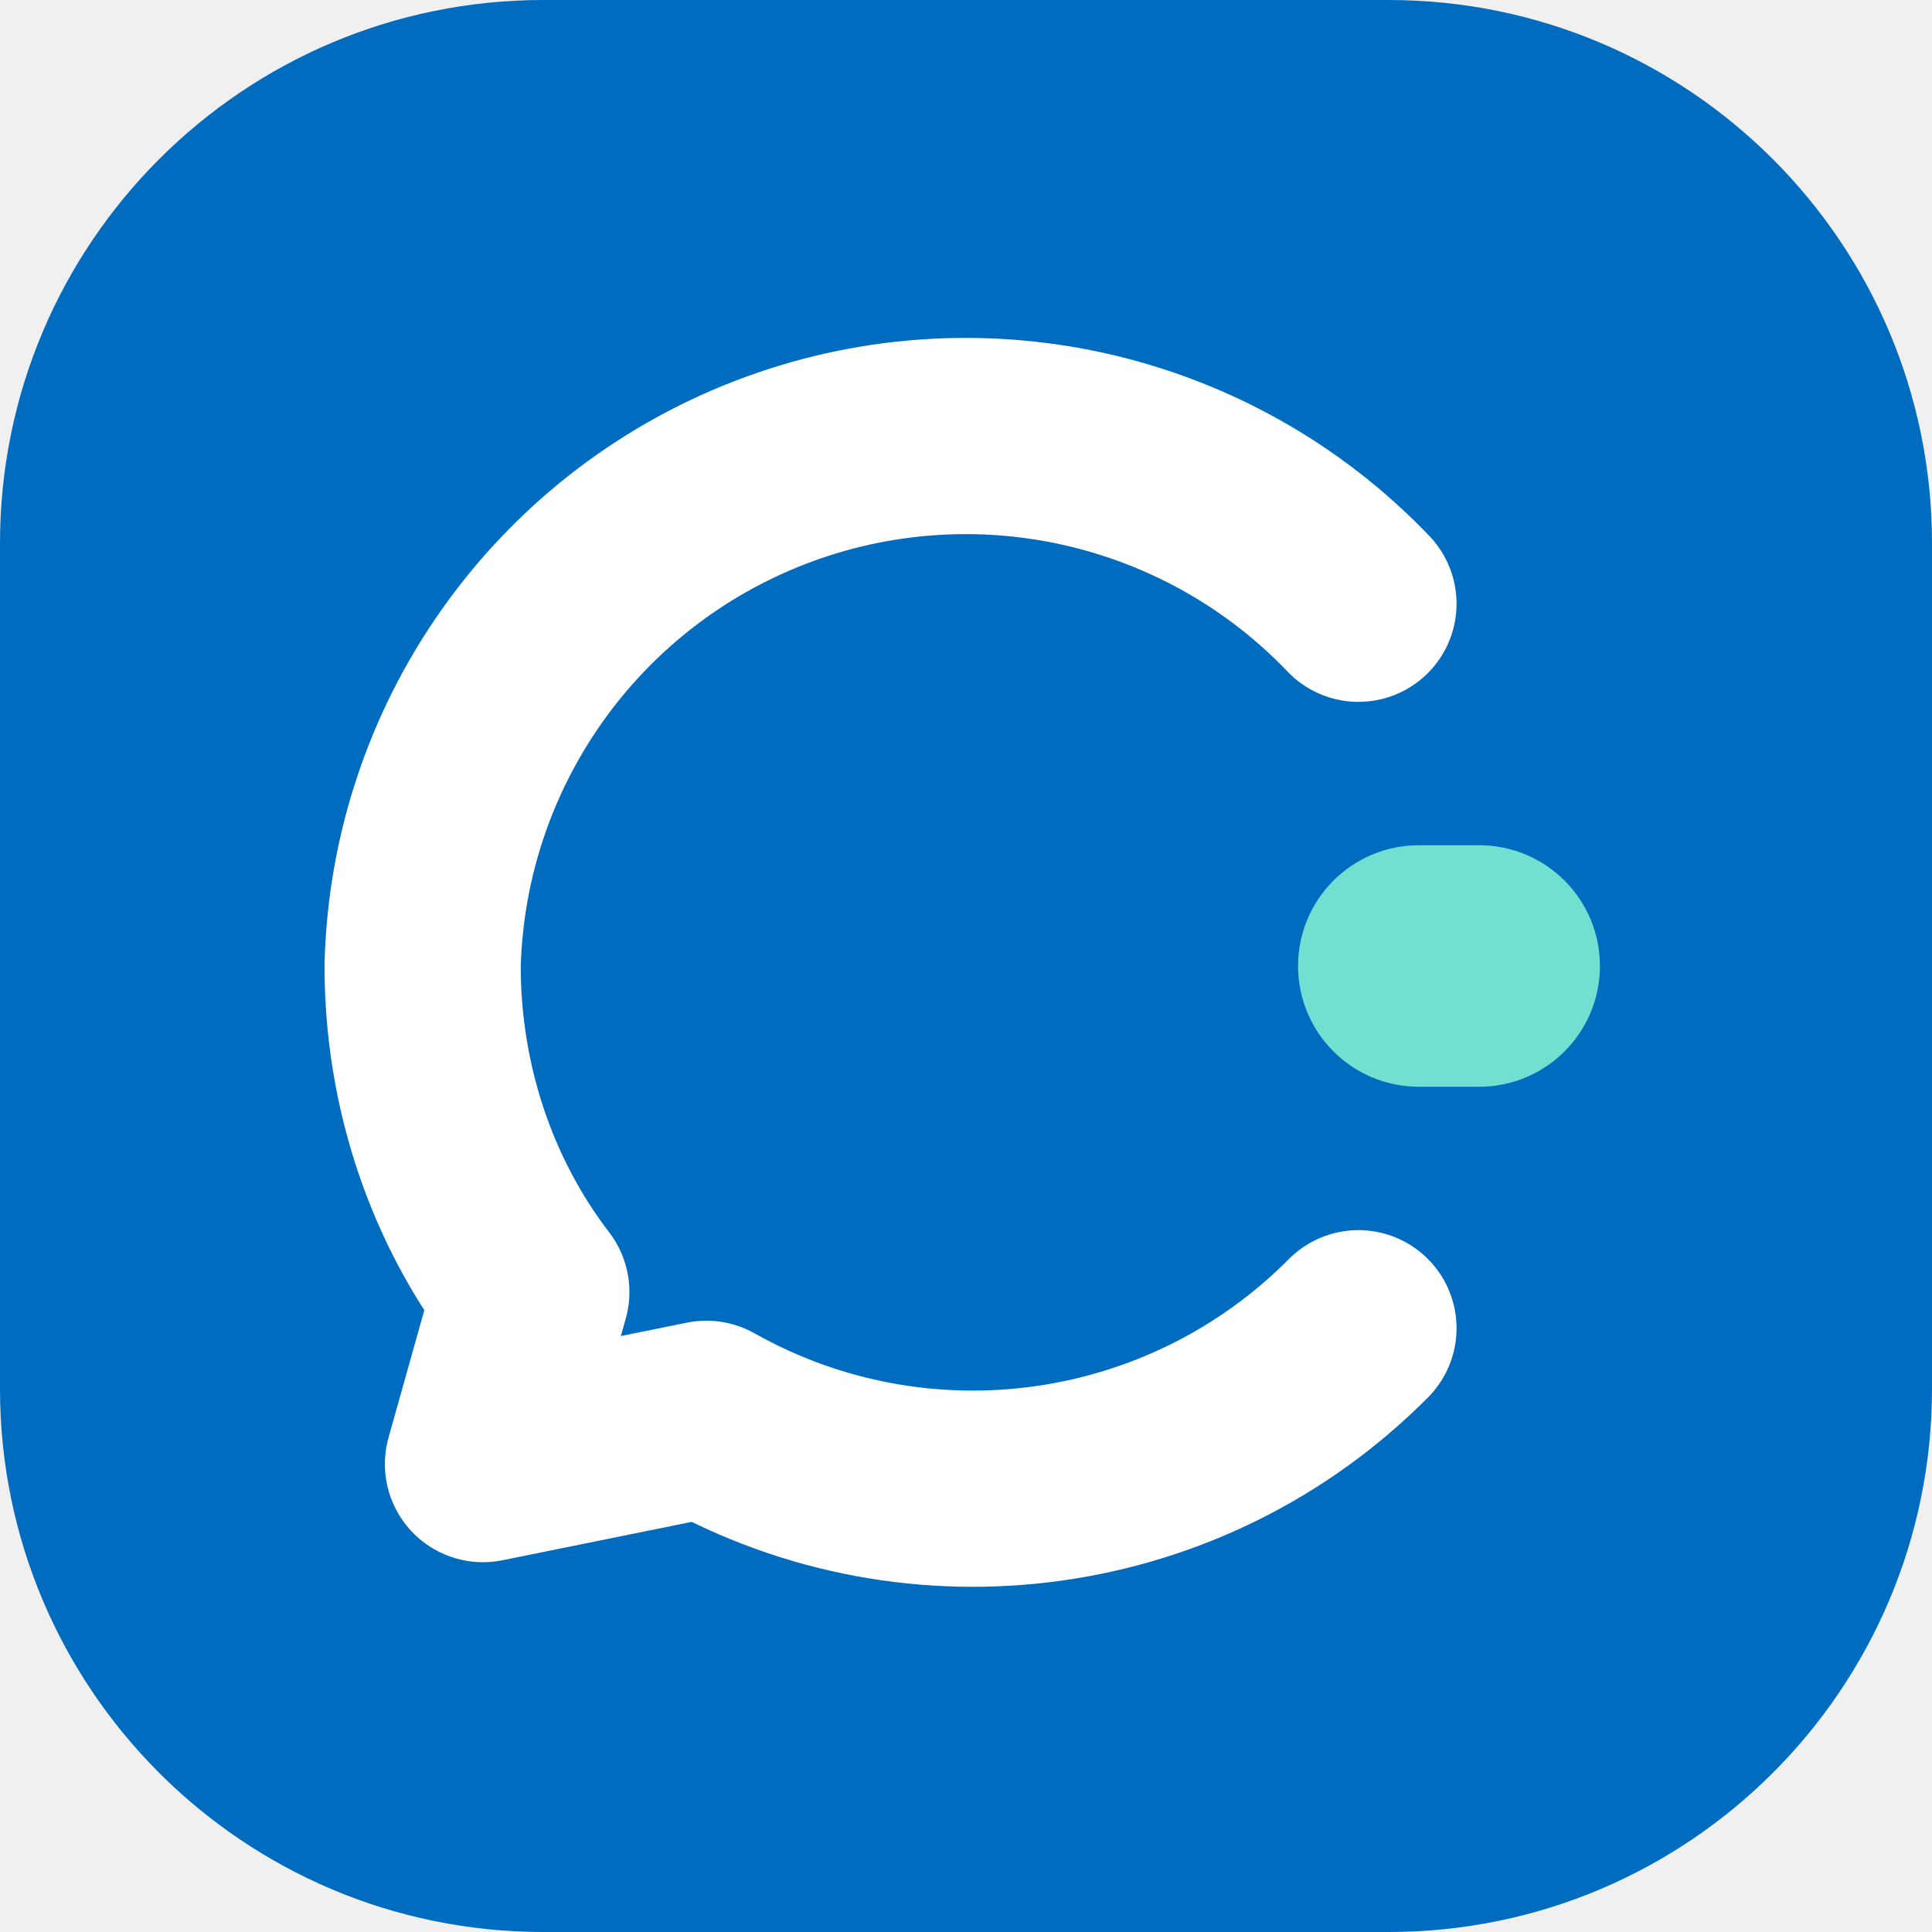
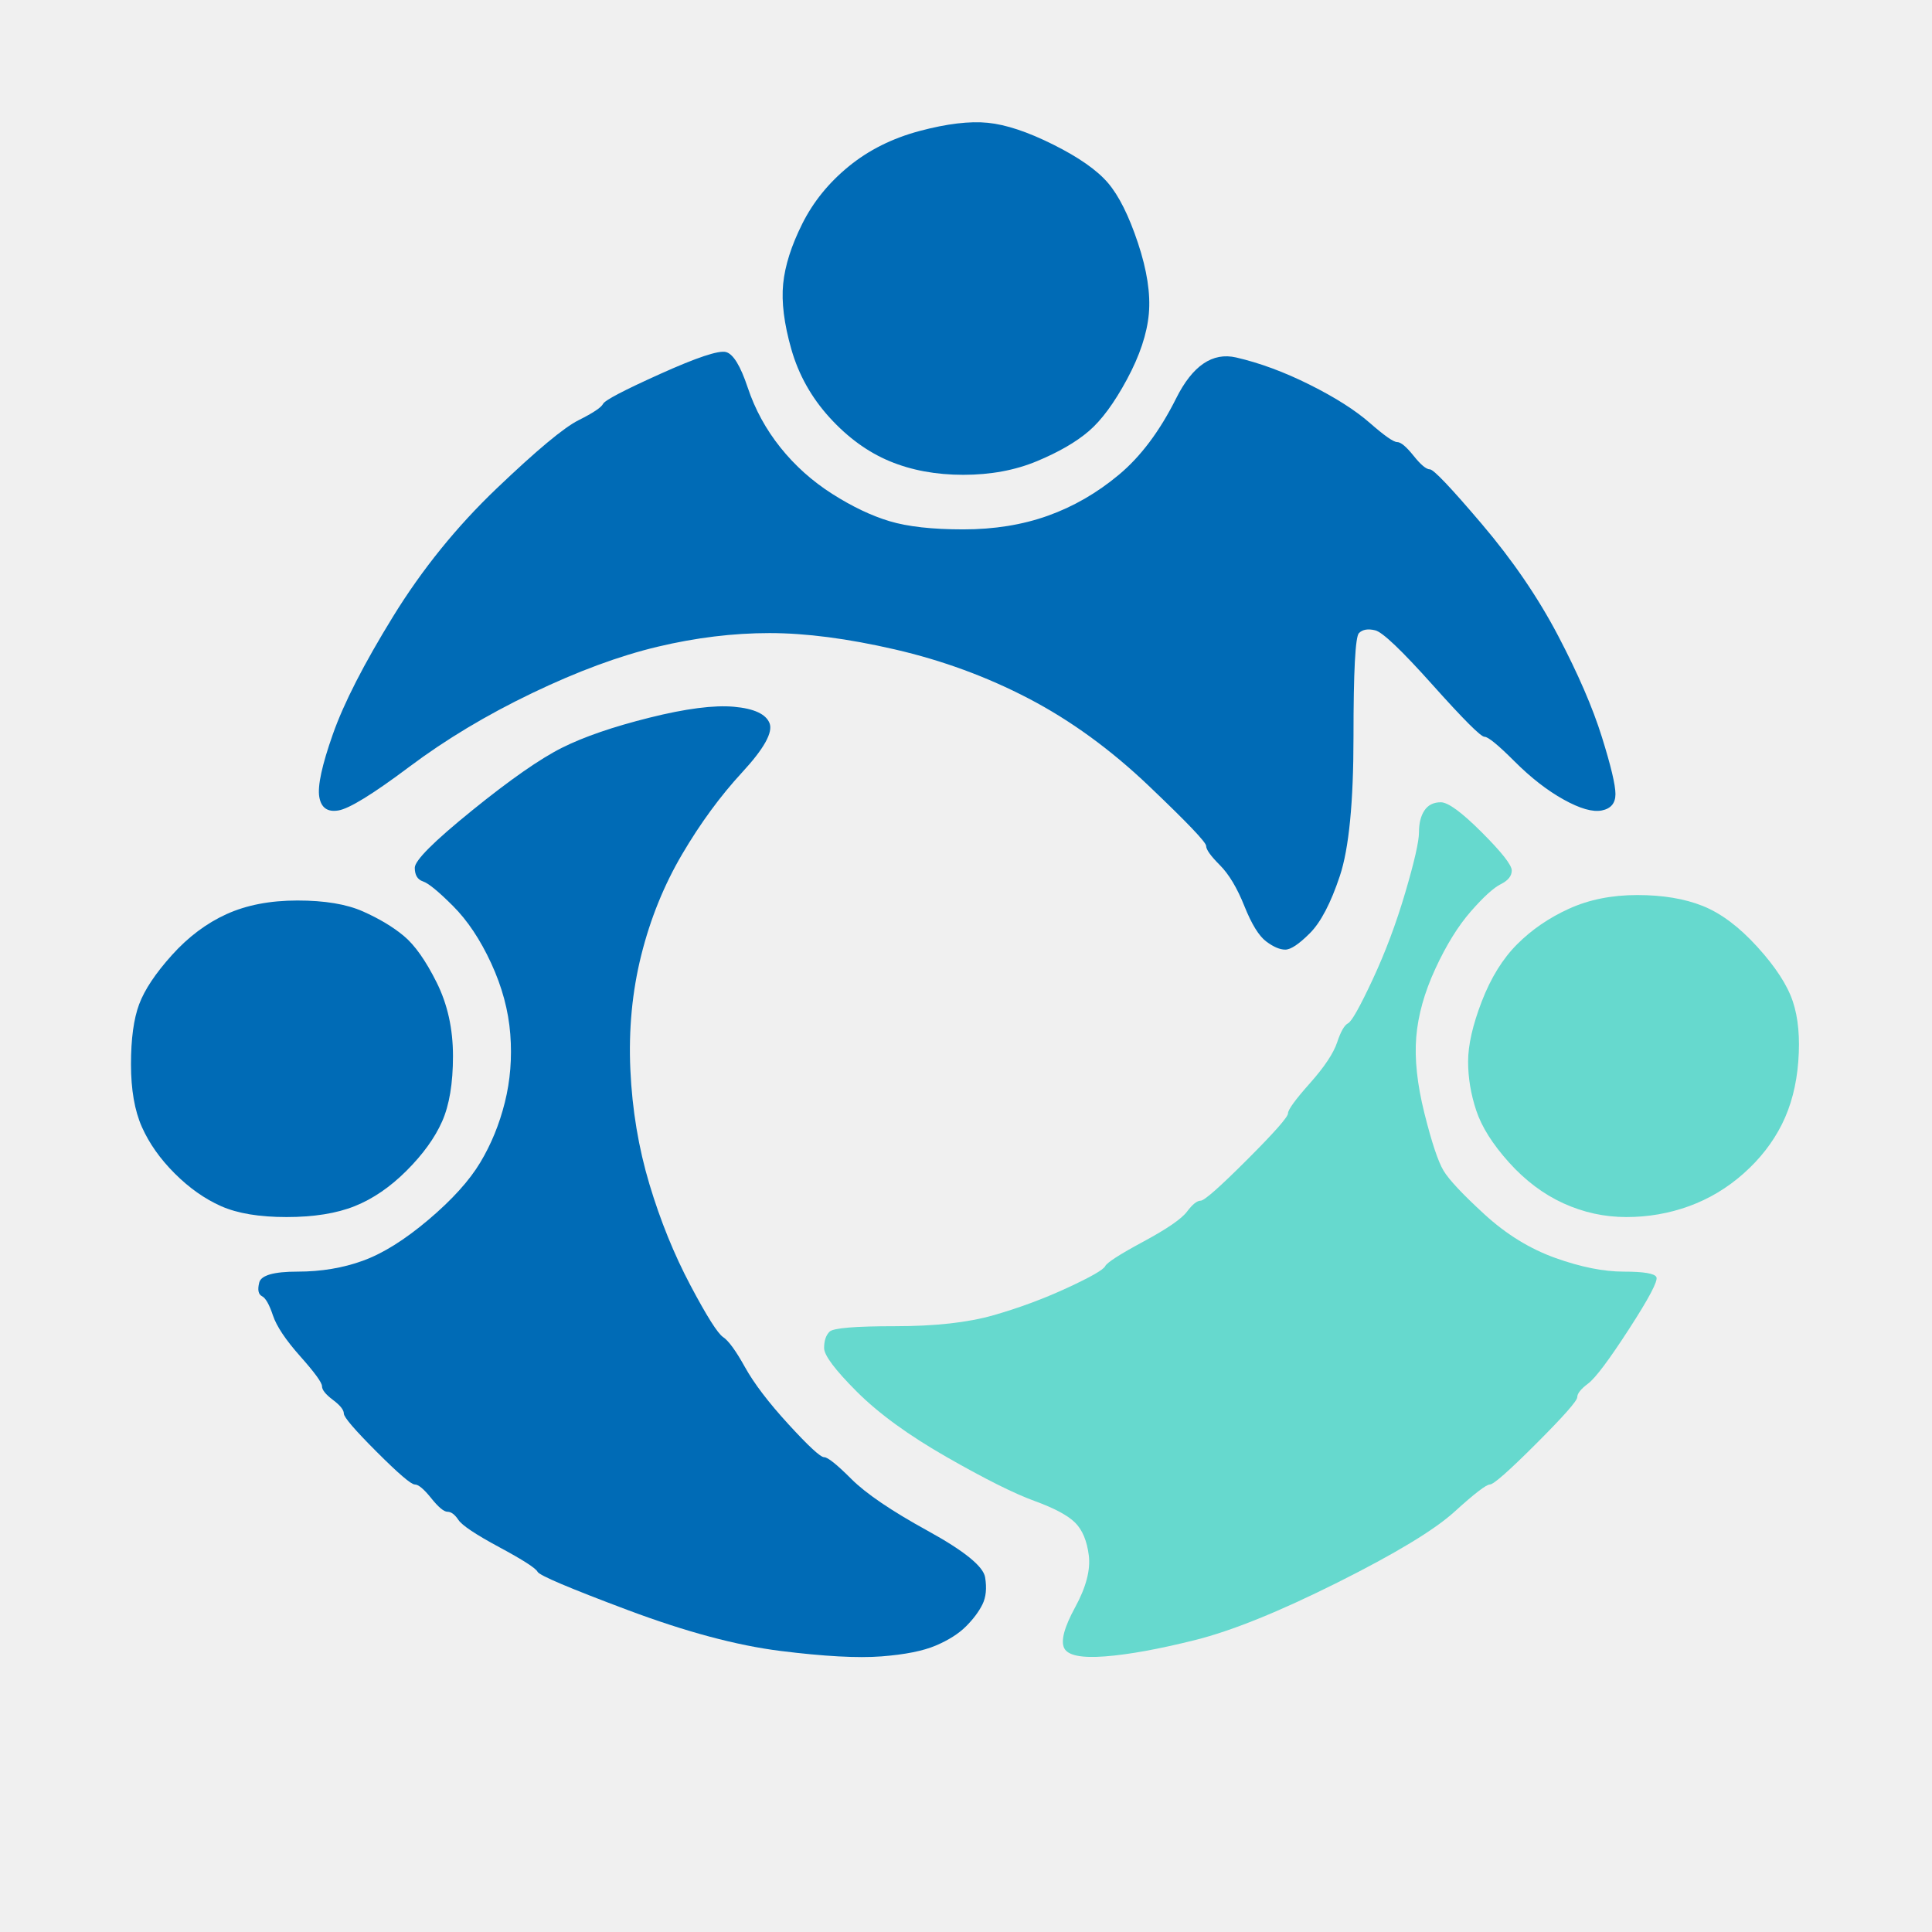
- <svg xmlns="http://www.w3.org/2000/svg" viewBox="0 0 64 64" fill="none">
-   <rect width="64" height="64" rx="18" fill="#006CBF" />
-   <path d="M45 20a18 18 0 0 0-31 12c0 4 1.3 7.8 3.6 10.8L16 48.5l7.4-1.5A18 18 0 0 0 45 44" stroke="#FFFFFF" stroke-width="6.5" stroke-linecap="round" stroke-linejoin="round" />
-   <rect x="43" y="28" width="10" height="8" rx="4" fill="#71E0D0" />
+ <svg xmlns="http://www.w3.org/2000/svg" viewBox="0 0 354 354" role="img" aria-labelledby="title desc">
+   <g transform="translate(16 16)" fill-rule="evenodd">
+     <path fill="#006BB6" d="M152.5 8Q160 6 165 6.5Q170 7 177 10.5Q184 14 187 17.5Q190 21 192.5 28.5Q195 36 194.5 41.5Q194 47 190.5 53.5Q187 60 183.5 63Q180 66 174 68.5Q168 71 160.5 71Q153 71 147 68.5Q141 66 136 60.5Q131 55 129 48Q127 41 127.5 36Q128 31 131 25Q134 19 139.5 14.5Q145 10 152.5 8ZM105 52.5Q115 48 117 48.5Q119 49 121 55Q123 61 127 66Q131 71 136.5 74.5Q142 78 147 79.5Q152 81 160.5 81Q169 81 176 78.5Q183 76 189 71Q195 66 199.5 57Q204 48 210.5 49.5Q217 51 224 54.5Q231 58 235 61.5Q239 65 240 65Q241 65 243 67.5Q245 70 246 70Q247 70 255.5 80Q264 90 269.5 100.5Q275 111 277.5 119Q280 127 280 129.5Q280 132 277.5 132.5Q275 133 270.5 130.5Q266 128 261.5 123.5Q257 119 256 119Q255 119 246.5 109.5Q238 100 236 99.5Q234 99 233 100Q232 101 232 119Q232 137 229.5 144.5Q227 152 224 155Q221 158 219.5 158Q218 158 216 156.5Q214 155 212 150Q210 145 207.5 142.5Q205 140 205 139Q205 138 194.5 128Q184 118 172.5 112Q161 106 148 103Q135 100 125 100Q115 100 104.5 102.5Q94 105 81.5 111Q69 117 59 124.5Q49 132 46 132.5Q43 133 42.5 130Q42 127 45 118.5Q48 110 56 97Q64 84 75 73.5Q86 63 90 61Q94 59 94.5 58Q95 57 105 52.5ZM103 115.5Q113 113 118.5 113.5Q124 114 125 116.5Q126 119 120 125.5Q114 132 109 140.5Q104 149 101.5 159Q99 169 99.5 180Q100 191 103 201Q106 211 110.5 219.5Q115 228 116.5 229Q118 230 120.5 234.5Q123 239 128.5 245Q134 251 135 251Q136 251 140 255Q144 259 154 264.5Q164 270 164.5 273Q165 276 164 278Q163 280 161 282Q159 284 155.5 285.5Q152 287 145.5 287.5Q139 288 127 286.5Q115 285 99 279Q83 273 82.5 272Q82 271 75.5 267.5Q69 264 68 262.5Q67 261 66 261Q65 261 63 258.5Q61 256 60 256Q59 256 53 250Q47 244 47 243Q47 242 45 240.5Q43 239 43 238Q43 237 39 232.5Q35 228 34 225Q33 222 32 221.5Q31 221 31.5 219Q32 217 38.5 217Q45 217 50.5 215Q56 213 62.5 207.5Q69 202 72 197Q75 192 76.5 186Q78 180 77.5 173.5Q77 167 74 160.5Q71 154 67 150Q63 146 61.5 145.5Q60 145 60 143Q60 141 70.5 132.5Q81 124 87 121Q93 118 103 115.5ZM25.5 151.5Q31 149 38.5 149Q46 149 50.5 151Q55 153 58 155.5Q61 158 64 164Q67 170 67 177.5Q67 185 65 189.5Q63 194 58.5 198.5Q54 203 49 205Q44 207 36.5 207Q29 207 24.5 205Q20 203 16 199Q12 195 10 190.5Q8 186 8 179Q8 172 9.5 168Q11 164 15.5 159Q20 154 25.5 151.5Z" />
+     <path fill="#66D9CE" d="M245 132.5Q246 131 248 131Q250 131 255.5 136.5Q261 142 261 143.5Q261 145 259 146Q257 147 253.5 151Q250 155 247 161.5Q244 168 243.5 174Q243 180 245 188Q247 196 248.5 198.5Q250 201 256 206.5Q262 212 269 214.5Q276 217 281.5 217Q287 217 287.5 218Q288 219 282.5 227.5Q277 236 275 237.5Q273 239 273 240Q273 241 265.5 248.5Q258 256 257 256Q256 256 250.5 261Q245 266 229 274Q213 282 203 284.5Q193 287 186.5 287.5Q180 288 179 286Q178 284 181 278.5Q184 273 183.5 269Q183 265 181 263Q179 261 173.5 259Q168 257 157.5 251Q147 245 141 239Q135 233 135 231Q135 229 136 228Q137 227 148 227Q159 227 166 225Q173 223 179.5 220Q186 217 186.5 216Q187 215 193.5 211.5Q200 208 201.5 206Q203 204 204 204Q205 204 212.5 196.5Q220 189 220 188Q220 187 224 182.5Q228 178 229 175Q230 172 231 171.5Q232 171 235.5 163.5Q239 156 241.5 147.5Q244 139 244 136.5Q244 134 245 132.5ZM271.5 150.5Q277 148 284 148Q291 148 296 150Q301 152 306 157.5Q311 163 312.5 167.5Q314 172 313.5 178.5Q313 185 310.5 190Q308 195 303.5 199Q299 203 293.5 205Q288 207 282 207Q276 207 270.5 204.5Q265 202 260.5 197Q256 192 254.5 187.5Q253 183 253 178.5Q253 174 255.5 167.5Q258 161 262 157Q266 153 271.5 150.5Z" />
+   </g>
</svg>
